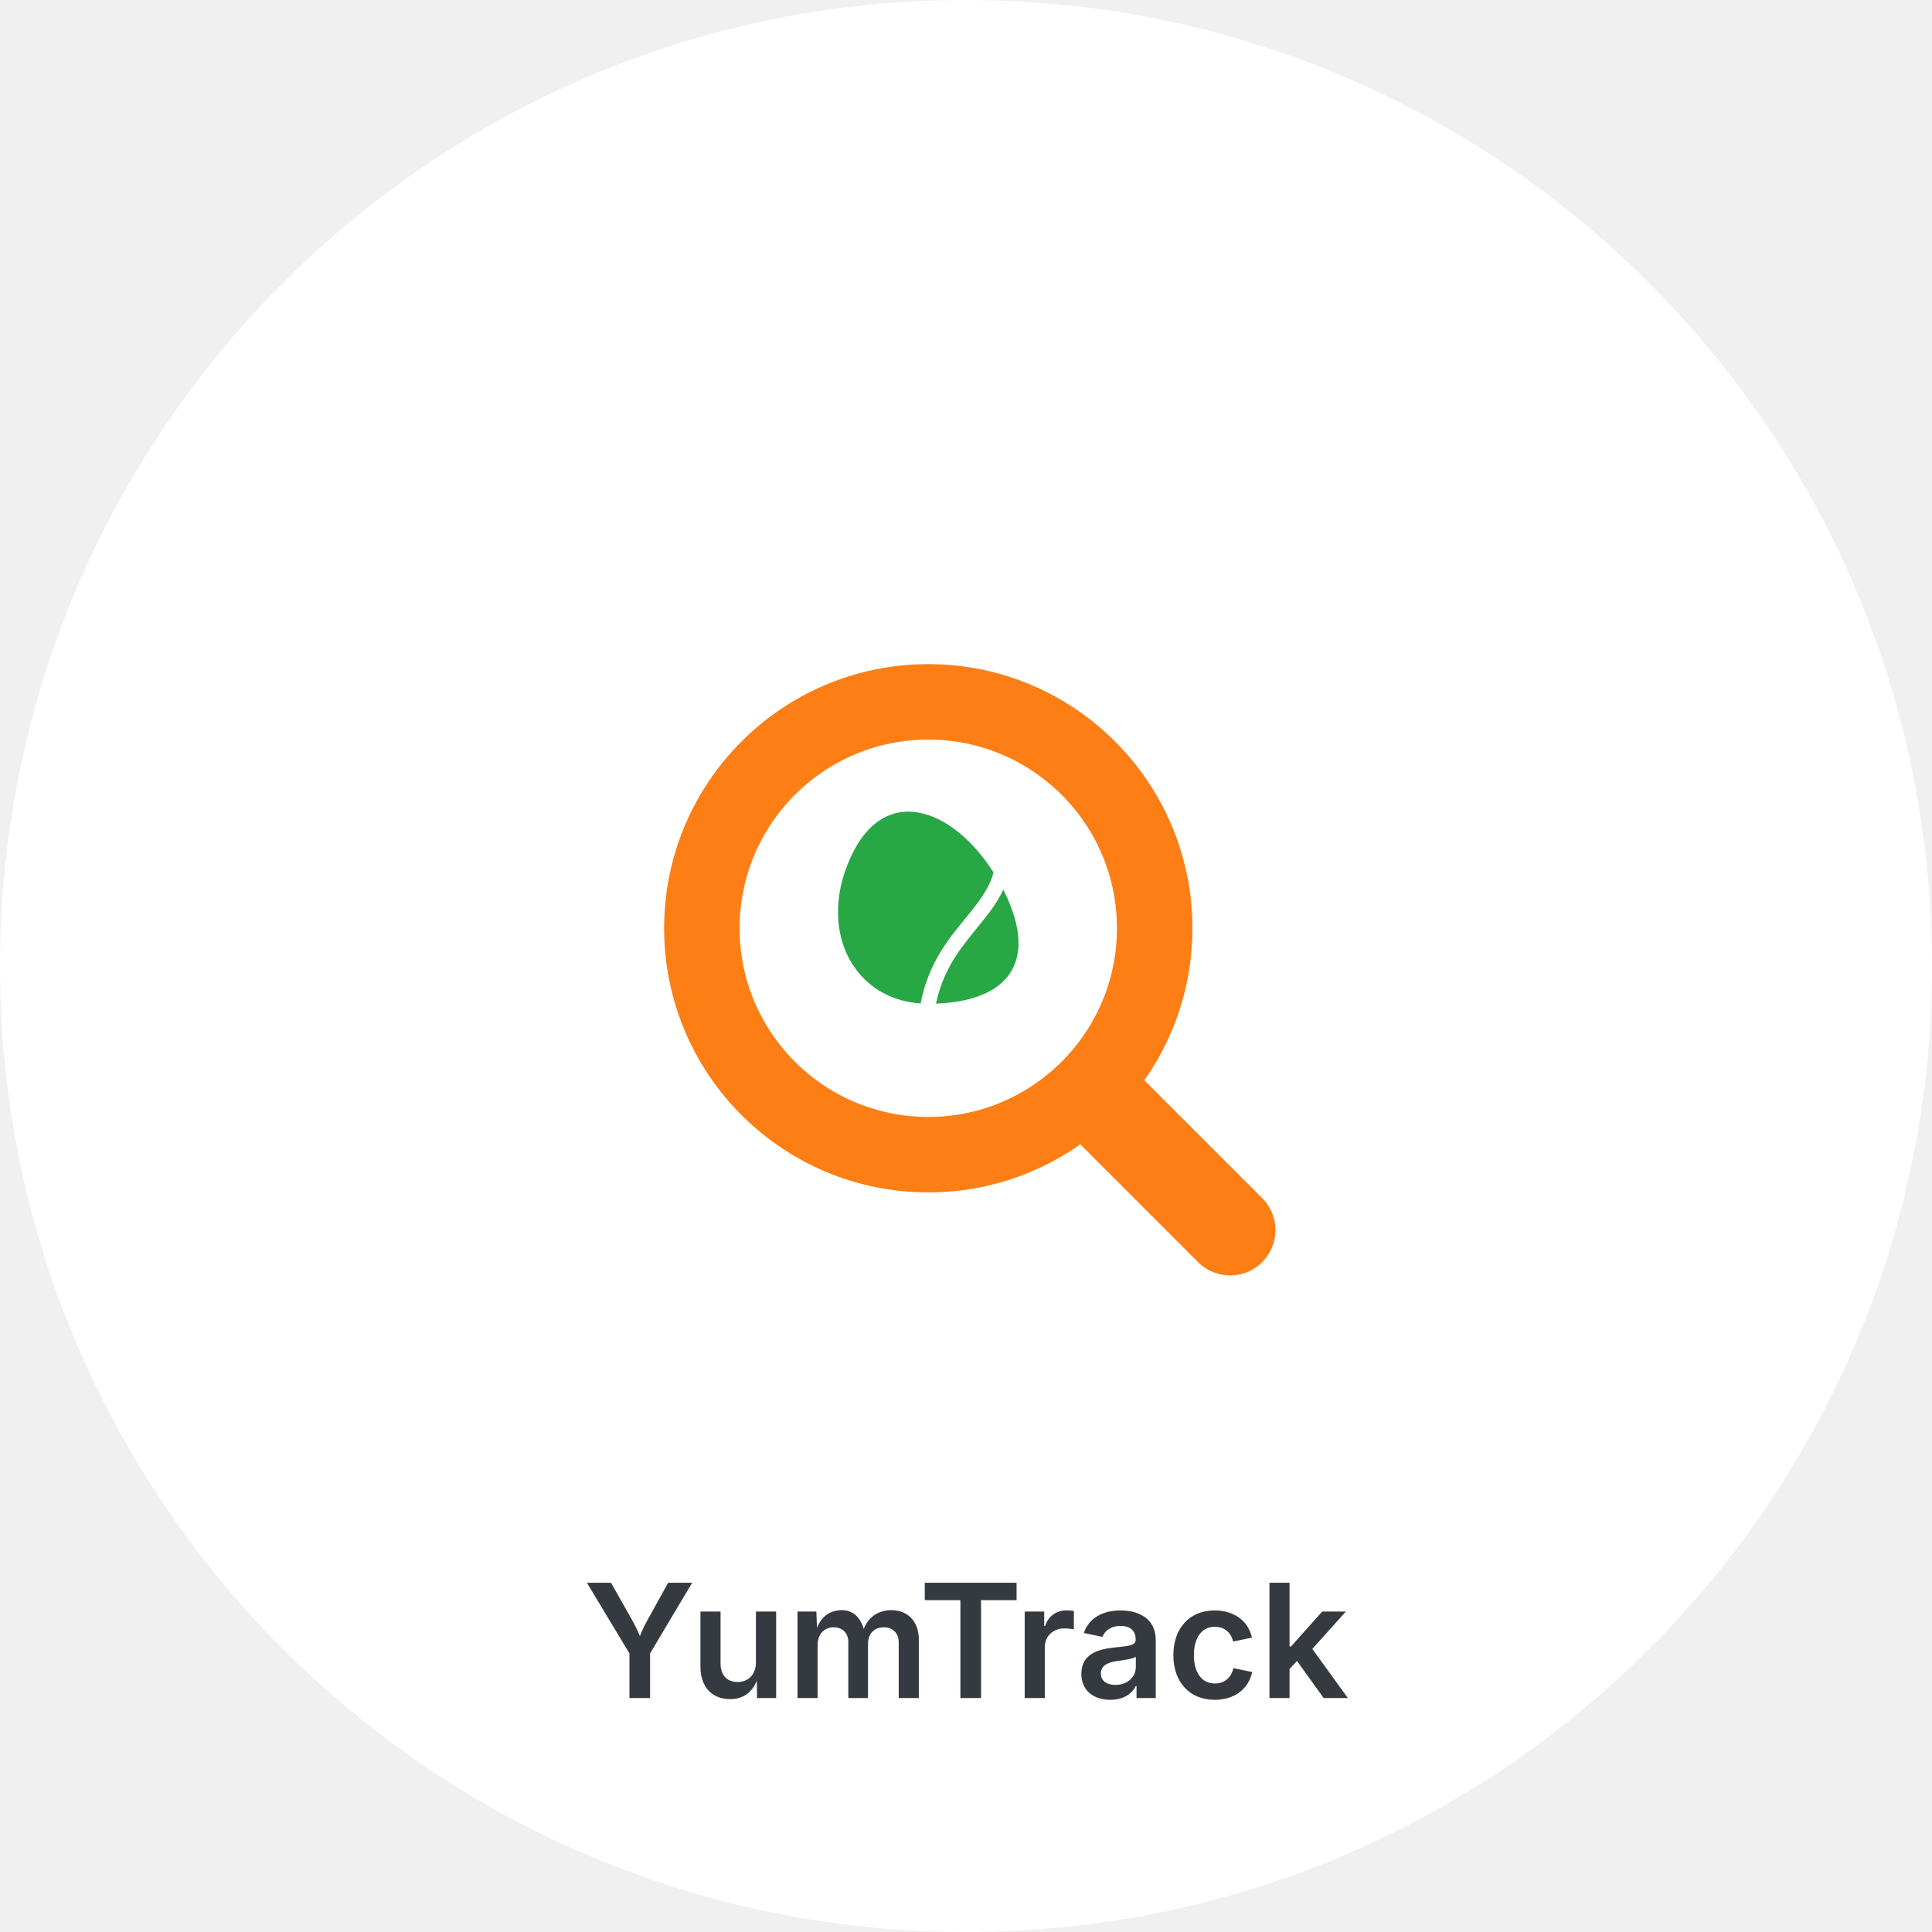
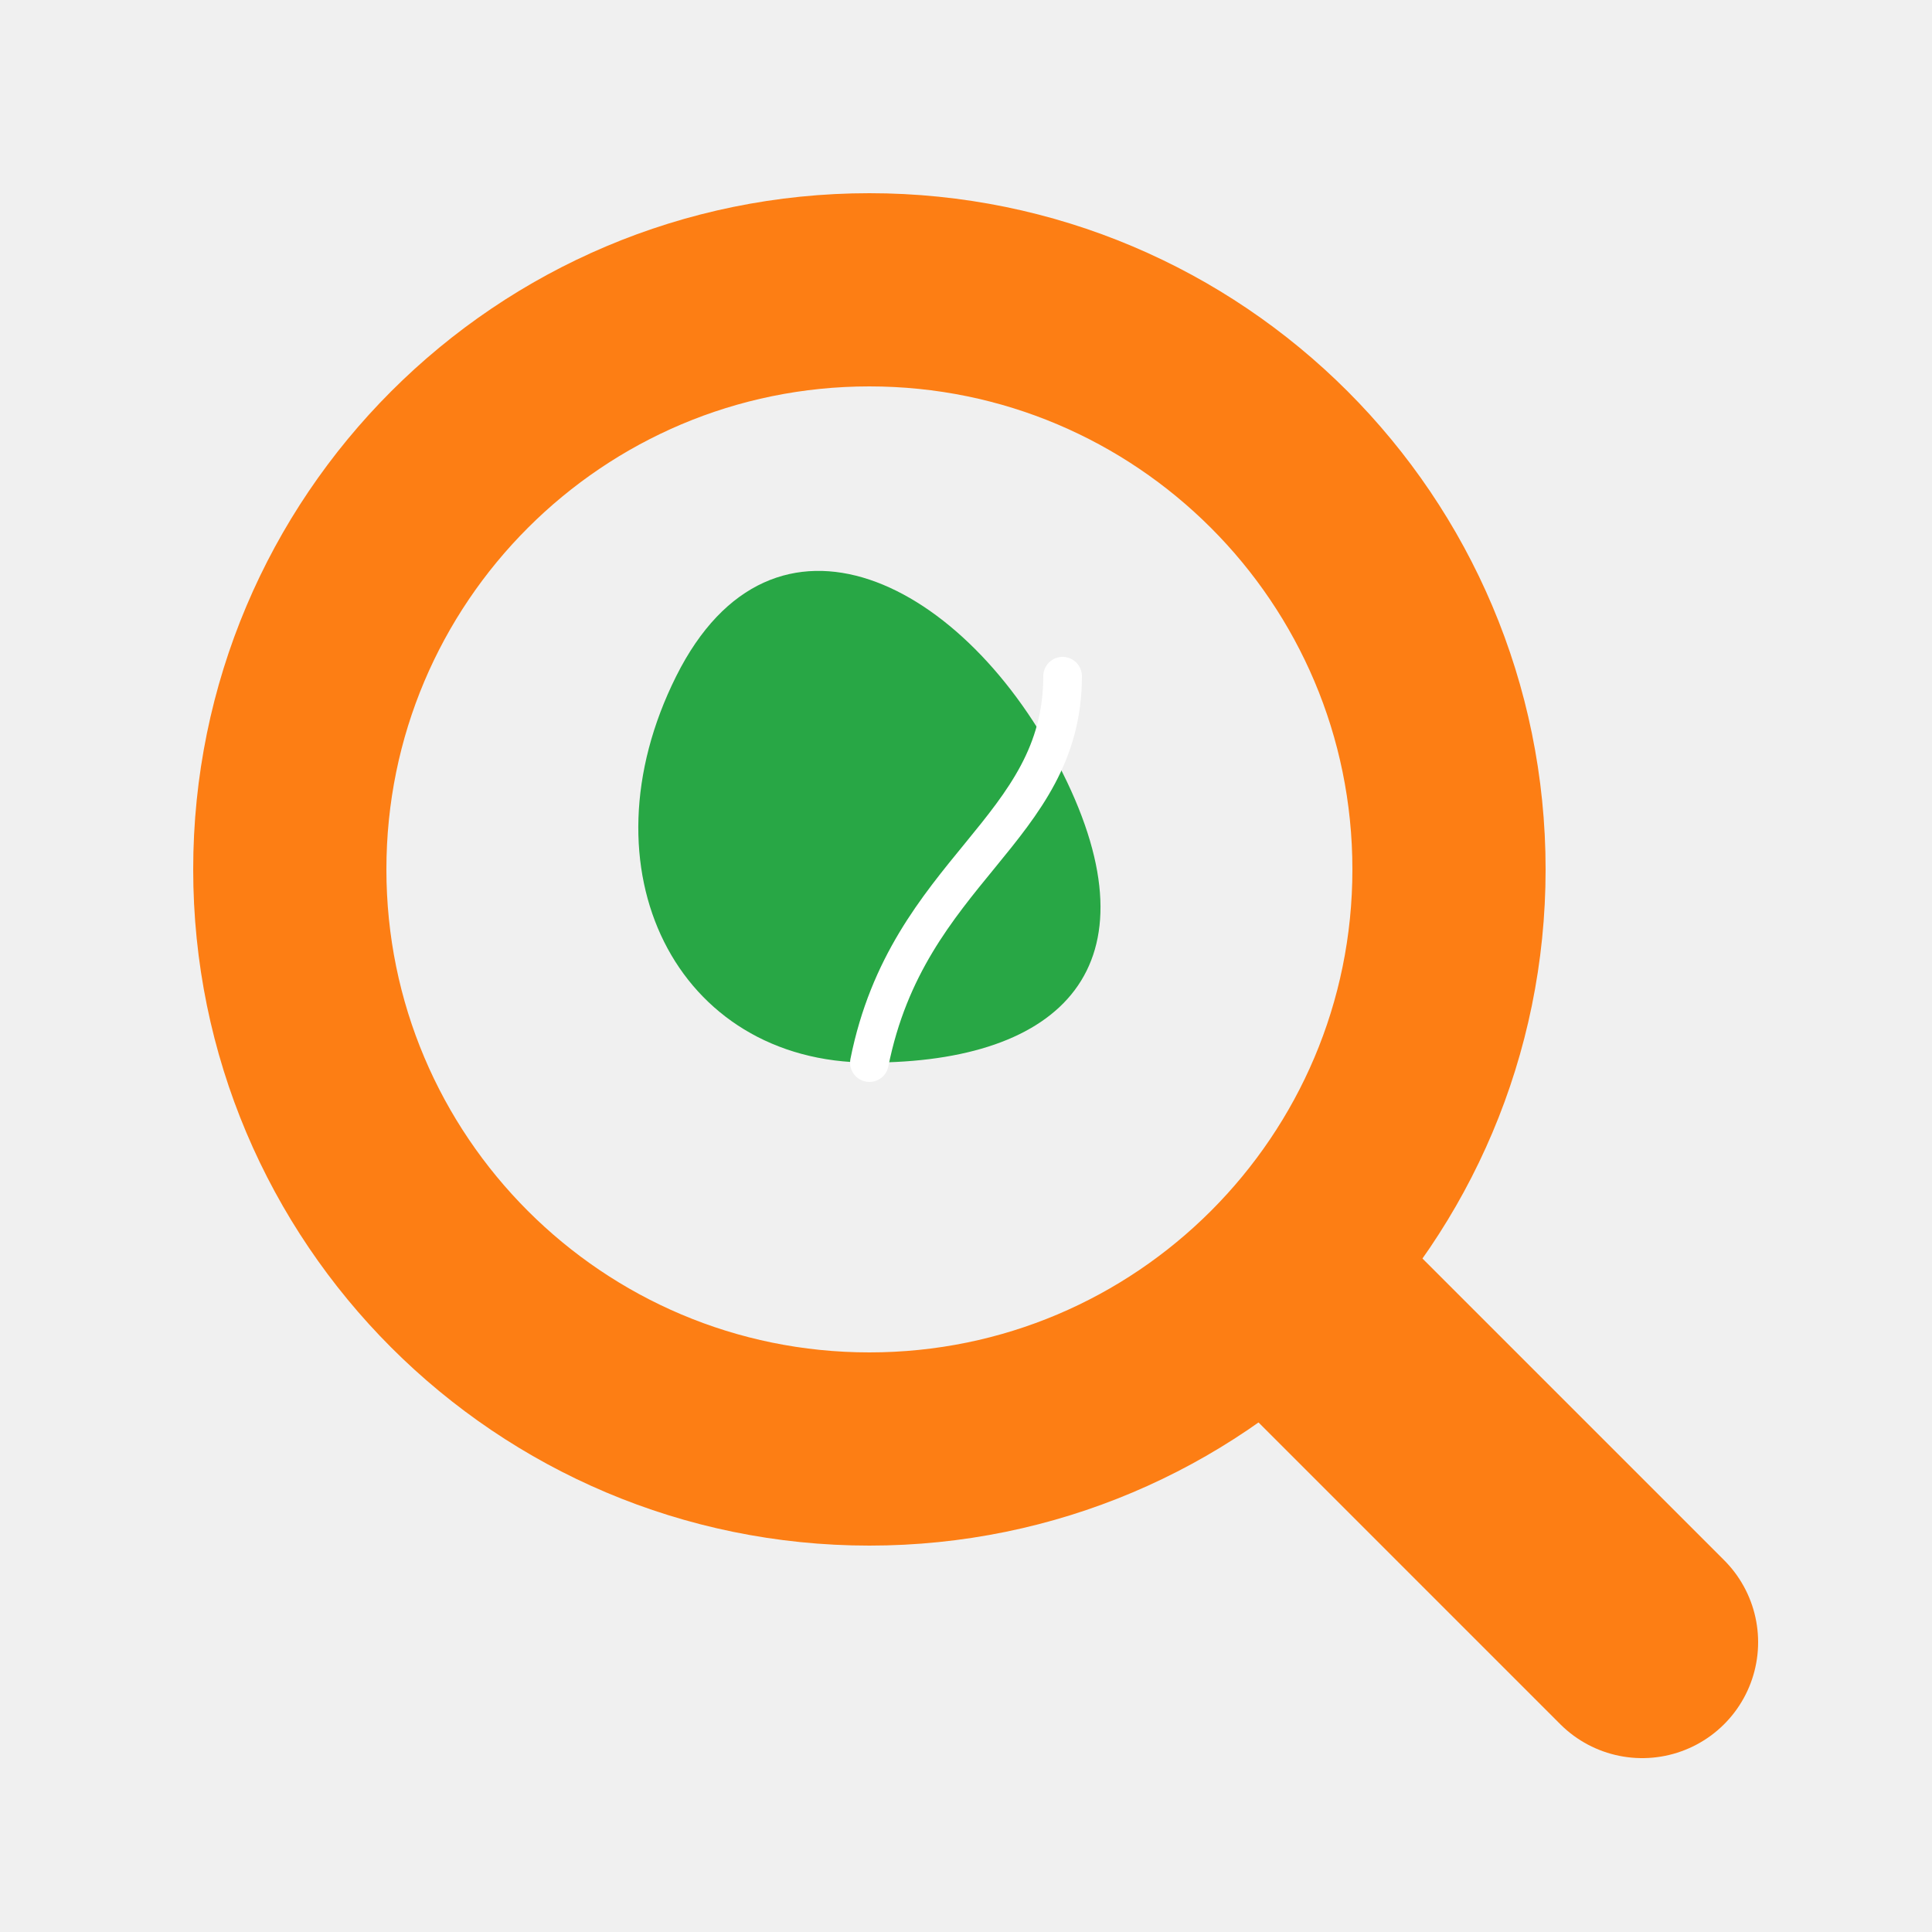
- <svg xmlns="http://www.w3.org/2000/svg" width="512" height="512" viewBox="0 0 512 512" fill="none">
-   <circle cx="256" cy="256" r="256" fill="white" />
-   <g transform="translate(156, 156) scale(2)">
-     <circle cx="45" cy="45" r="30" stroke="#fd7e14" stroke-width="10" fill="none" />
-     <line x1="68" y1="68" x2="85" y2="85" stroke="#fd7e14" stroke-width="12" stroke-linecap="round" />
-     <path d="M45,55 C35,55 30,45 35,35 C40,25 50,30 55,40 C60,50 55,55 45,55 Z" fill="#28a745" />
-     <path d="M45,55 C47,45 55,43 55,35" stroke="white" stroke-width="2" fill="none" stroke-linecap="round" />
-   </g>
-   <text x="256" y="450" text-anchor="middle" fill="#343a40" font-family="system-ui, -apple-system, sans-serif" font-size="42" font-weight="600">YumTrack</text>
+ <svg xmlns="http://www.w3.org/2000/svg" width="512" height="512" viewBox="0 0 100 100">
+   <circle cx="45" cy="45" r="30" stroke="#fd7e14" stroke-width="10" fill="none" />
+   <line x1="68" y1="68" x2="85" y2="85" stroke="#fd7e14" stroke-width="12" stroke-linecap="round" />
+   <path d="M45,55 C35,55 30,45 35,35 C40,25 50,30 55,40 C60,50 55,55 45,55 Z" fill="#28a745" />
+   <path d="M45,55 C47,45 55,43 55,35" stroke="white" stroke-width="2" fill="none" stroke-linecap="round" />
</svg>
